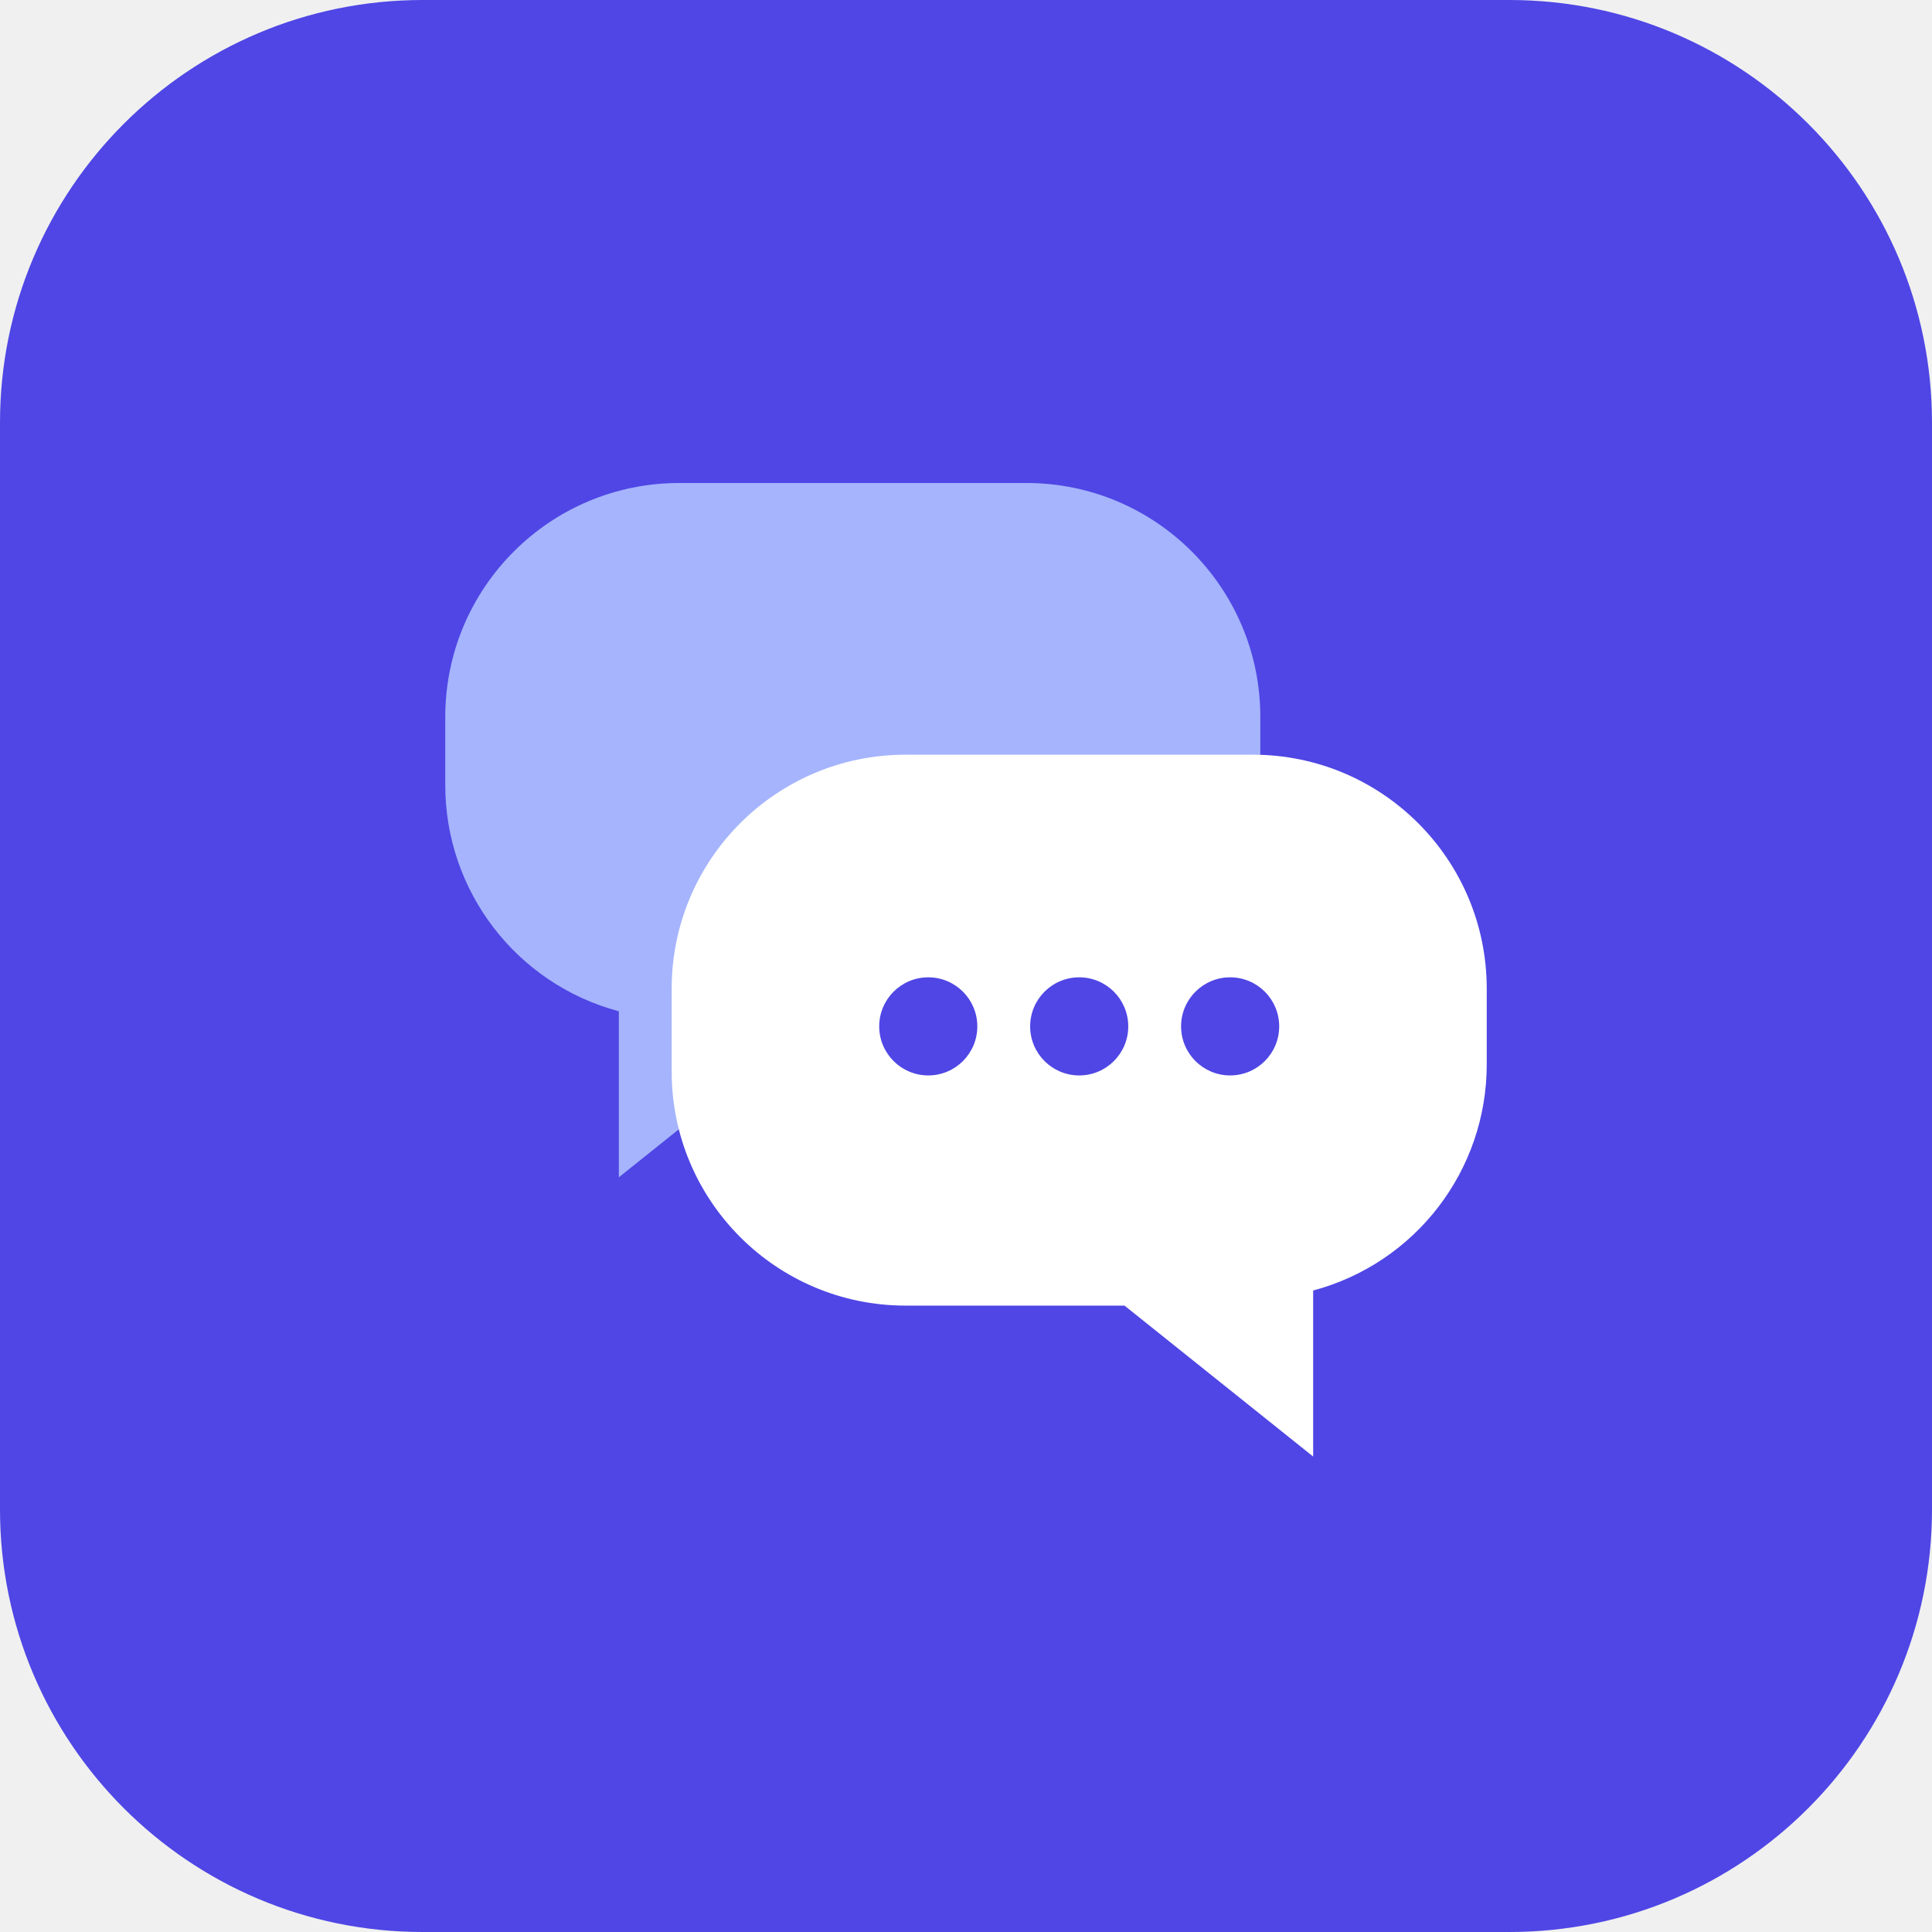
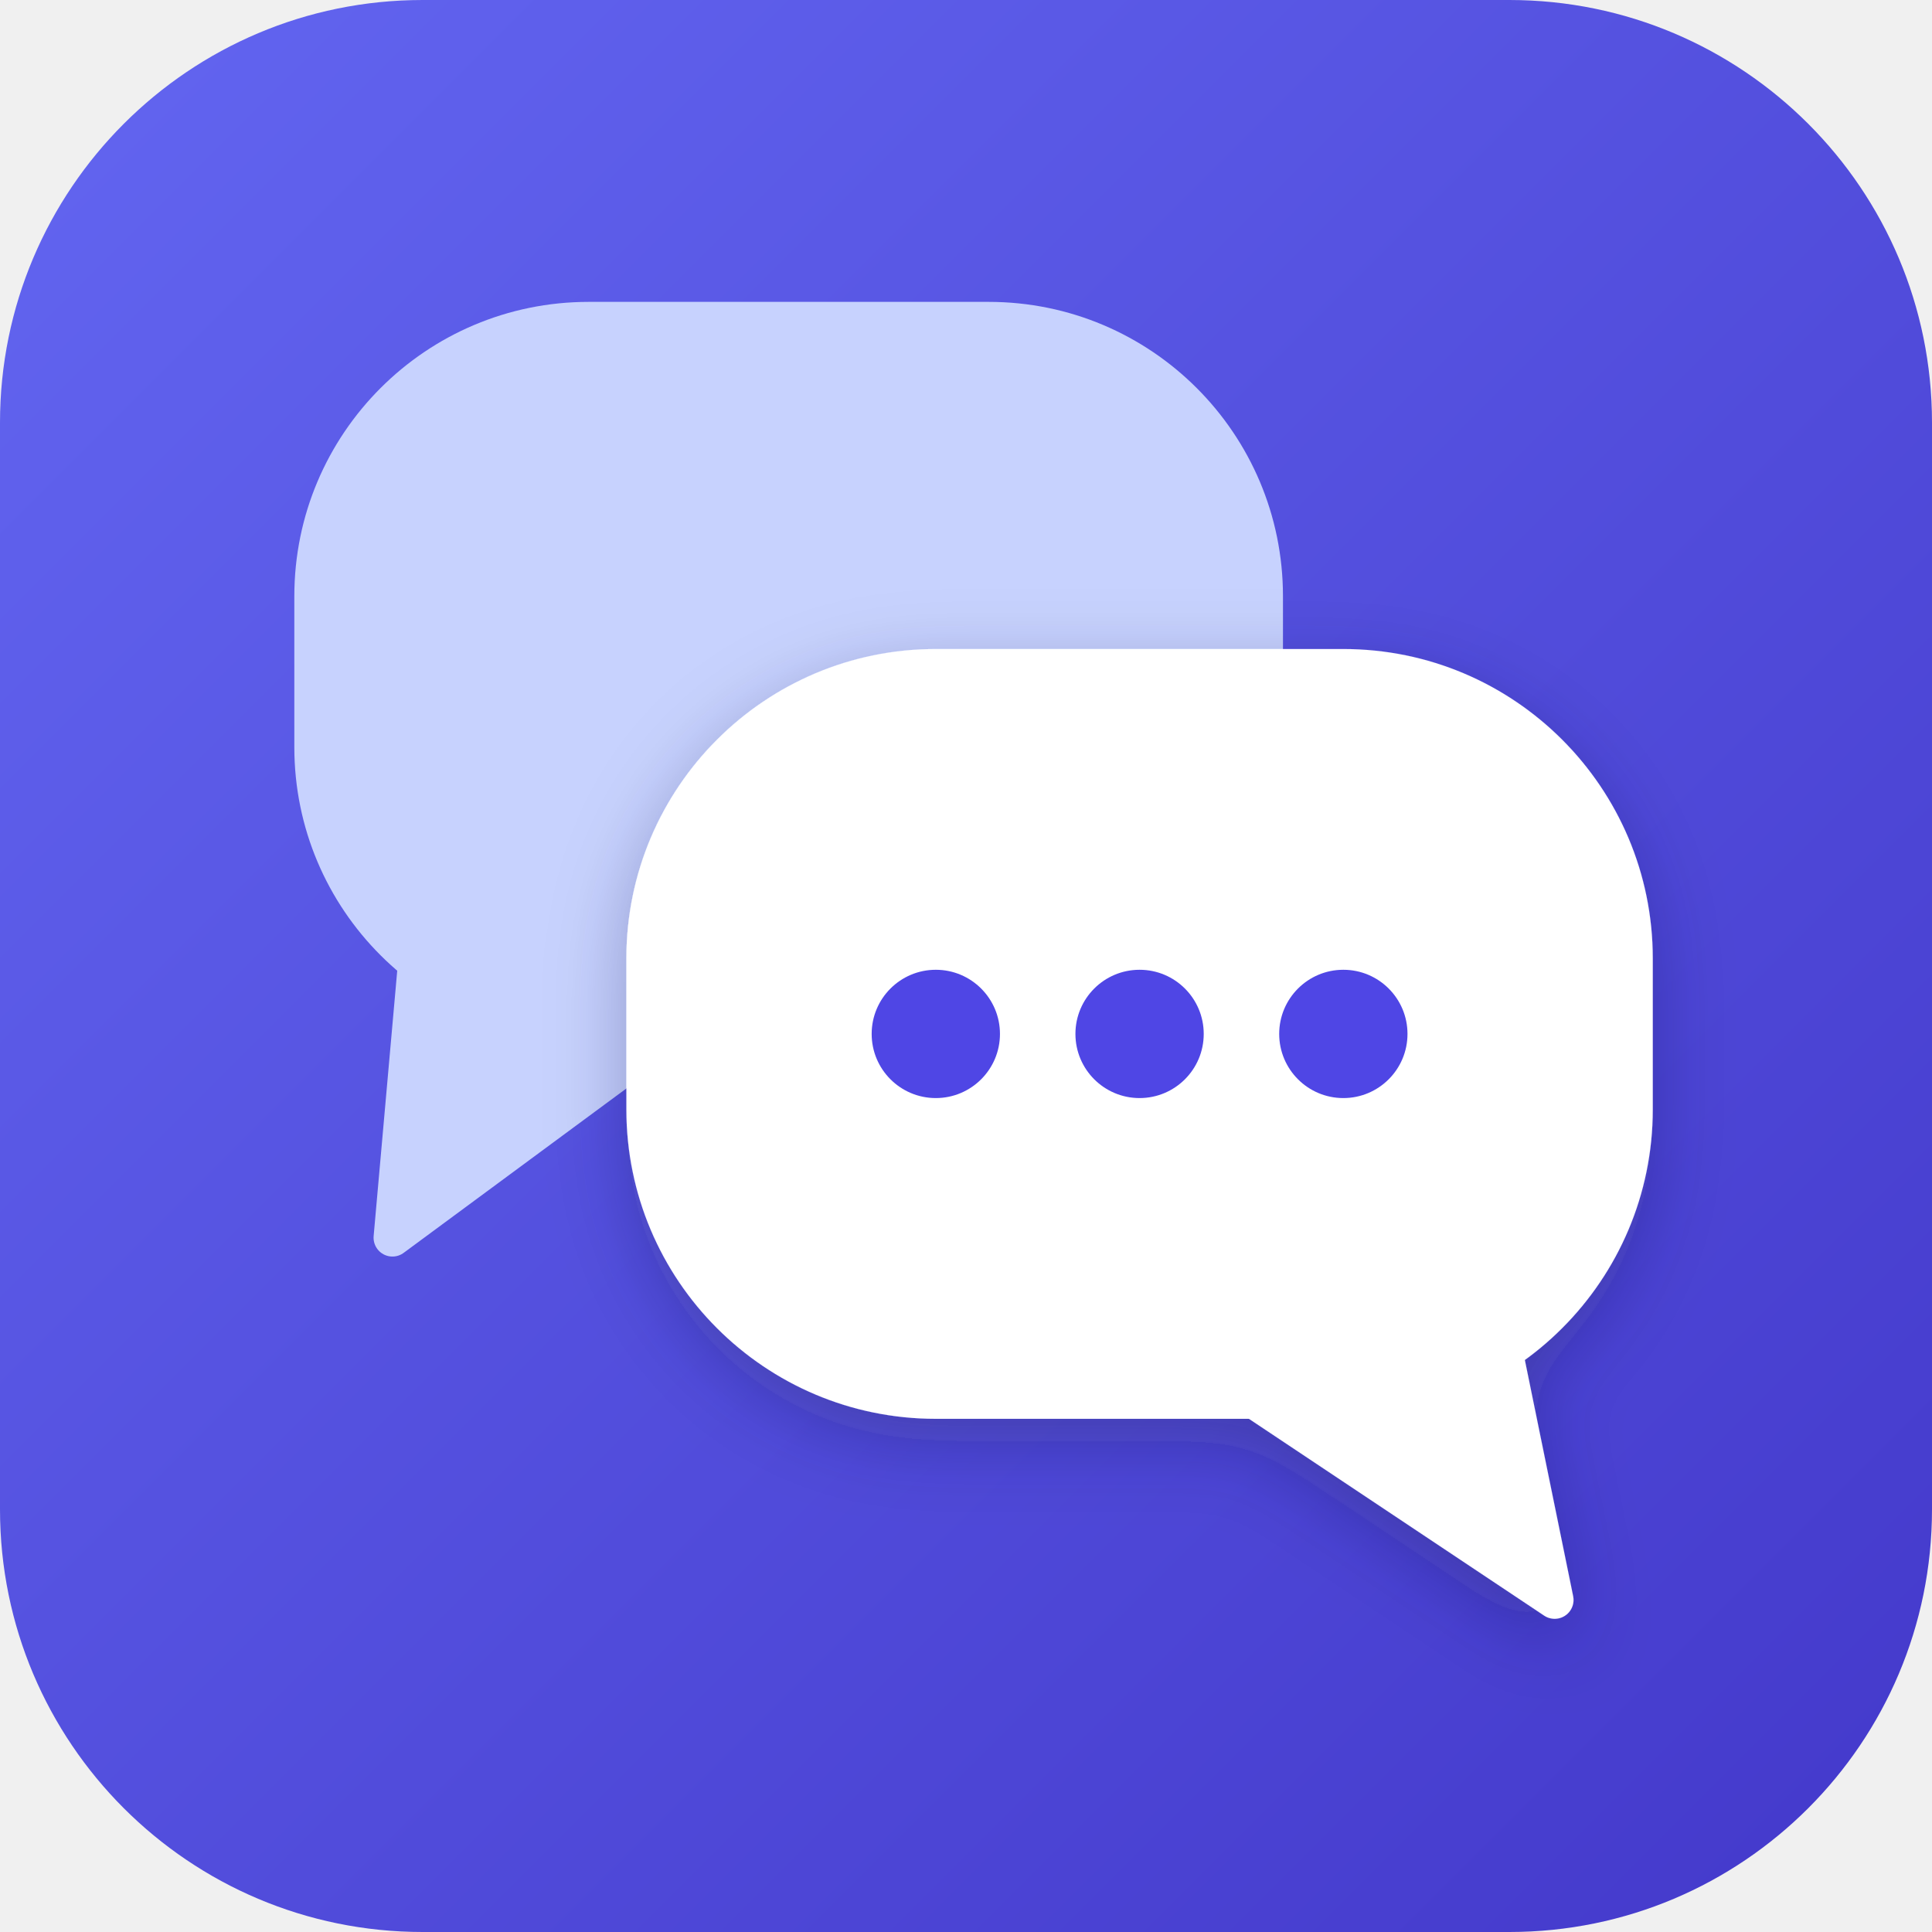
<svg xmlns="http://www.w3.org/2000/svg" viewBox="0 0 512 512">
-   <rect width="512" height="512" rx="112" fill="#4f46e5" />
-   <path d="M118 190a62 62 0 0 1 62-62h92a62 62 0 0 1 62 62v20a62 62 0 0 1-62 62h-58l-50 40v-44a62 62 0 0 1-46-60z" fill="#a5b4fc" />
-   <path d="M178 262a62 62 0 0 1 62-62h92a62 62 0 0 1 62 62v20a62 62 0 0 1-46 60v44l-50-40h-58a62 62 0 0 1-62-62z" fill="#fff" />
-   <circle cx="246" cy="272" r="13" fill="#4f46e5" />
-   <circle cx="286" cy="272" r="13" fill="#4f46e5" />
-   <circle cx="326" cy="272" r="13" fill="#4f46e5" />
+   <defs>
+     <linearGradient id="bg" x1="0" y1="0" x2="1" y2="1">
+       <stop offset="0" stop-color="#6366f1" />
+       <stop offset="1" stop-color="#4338ca" />
+     </linearGradient>
+     <filter id="sh" x="-20%" y="-20%" width="140%" height="140%">
+       <feDropShadow dx="0" dy="6" stdDeviation="10" flood-color="#1e1b4b" flood-opacity=".28" />
+     </filter>
+   </defs>
+   <rect width="512" height="512" rx="112" fill="url(#bg)" />
+   <g transform="translate(256 256) scale(1) translate(-256 -280)">
+     <g fill="#c7d2fe">
+       <rect x="78" y="104" width="262" height="196" rx="78" />
+       <path d="M112 262 L104 352 L188 290 Z" stroke="#c7d2fe" stroke-width="10" stroke-linejoin="round" />
+     </g>
+     <g fill="#ffffff" filter="url(#sh)">
+       <rect x="166" y="196" width="272" height="204" rx="82" />
+       <path d="M394 360 L412 448 L322 388 Z" stroke="#fff" stroke-width="10" stroke-linejoin="round" />
+     </g>
+     <g fill="#4f46e5">
+       <circle cx="248" cy="298" r="17" />
+       <circle cx="302" cy="298" r="17" />
+       <circle cx="356" cy="298" r="17" />
+     </g>
+   </g>
</svg>
